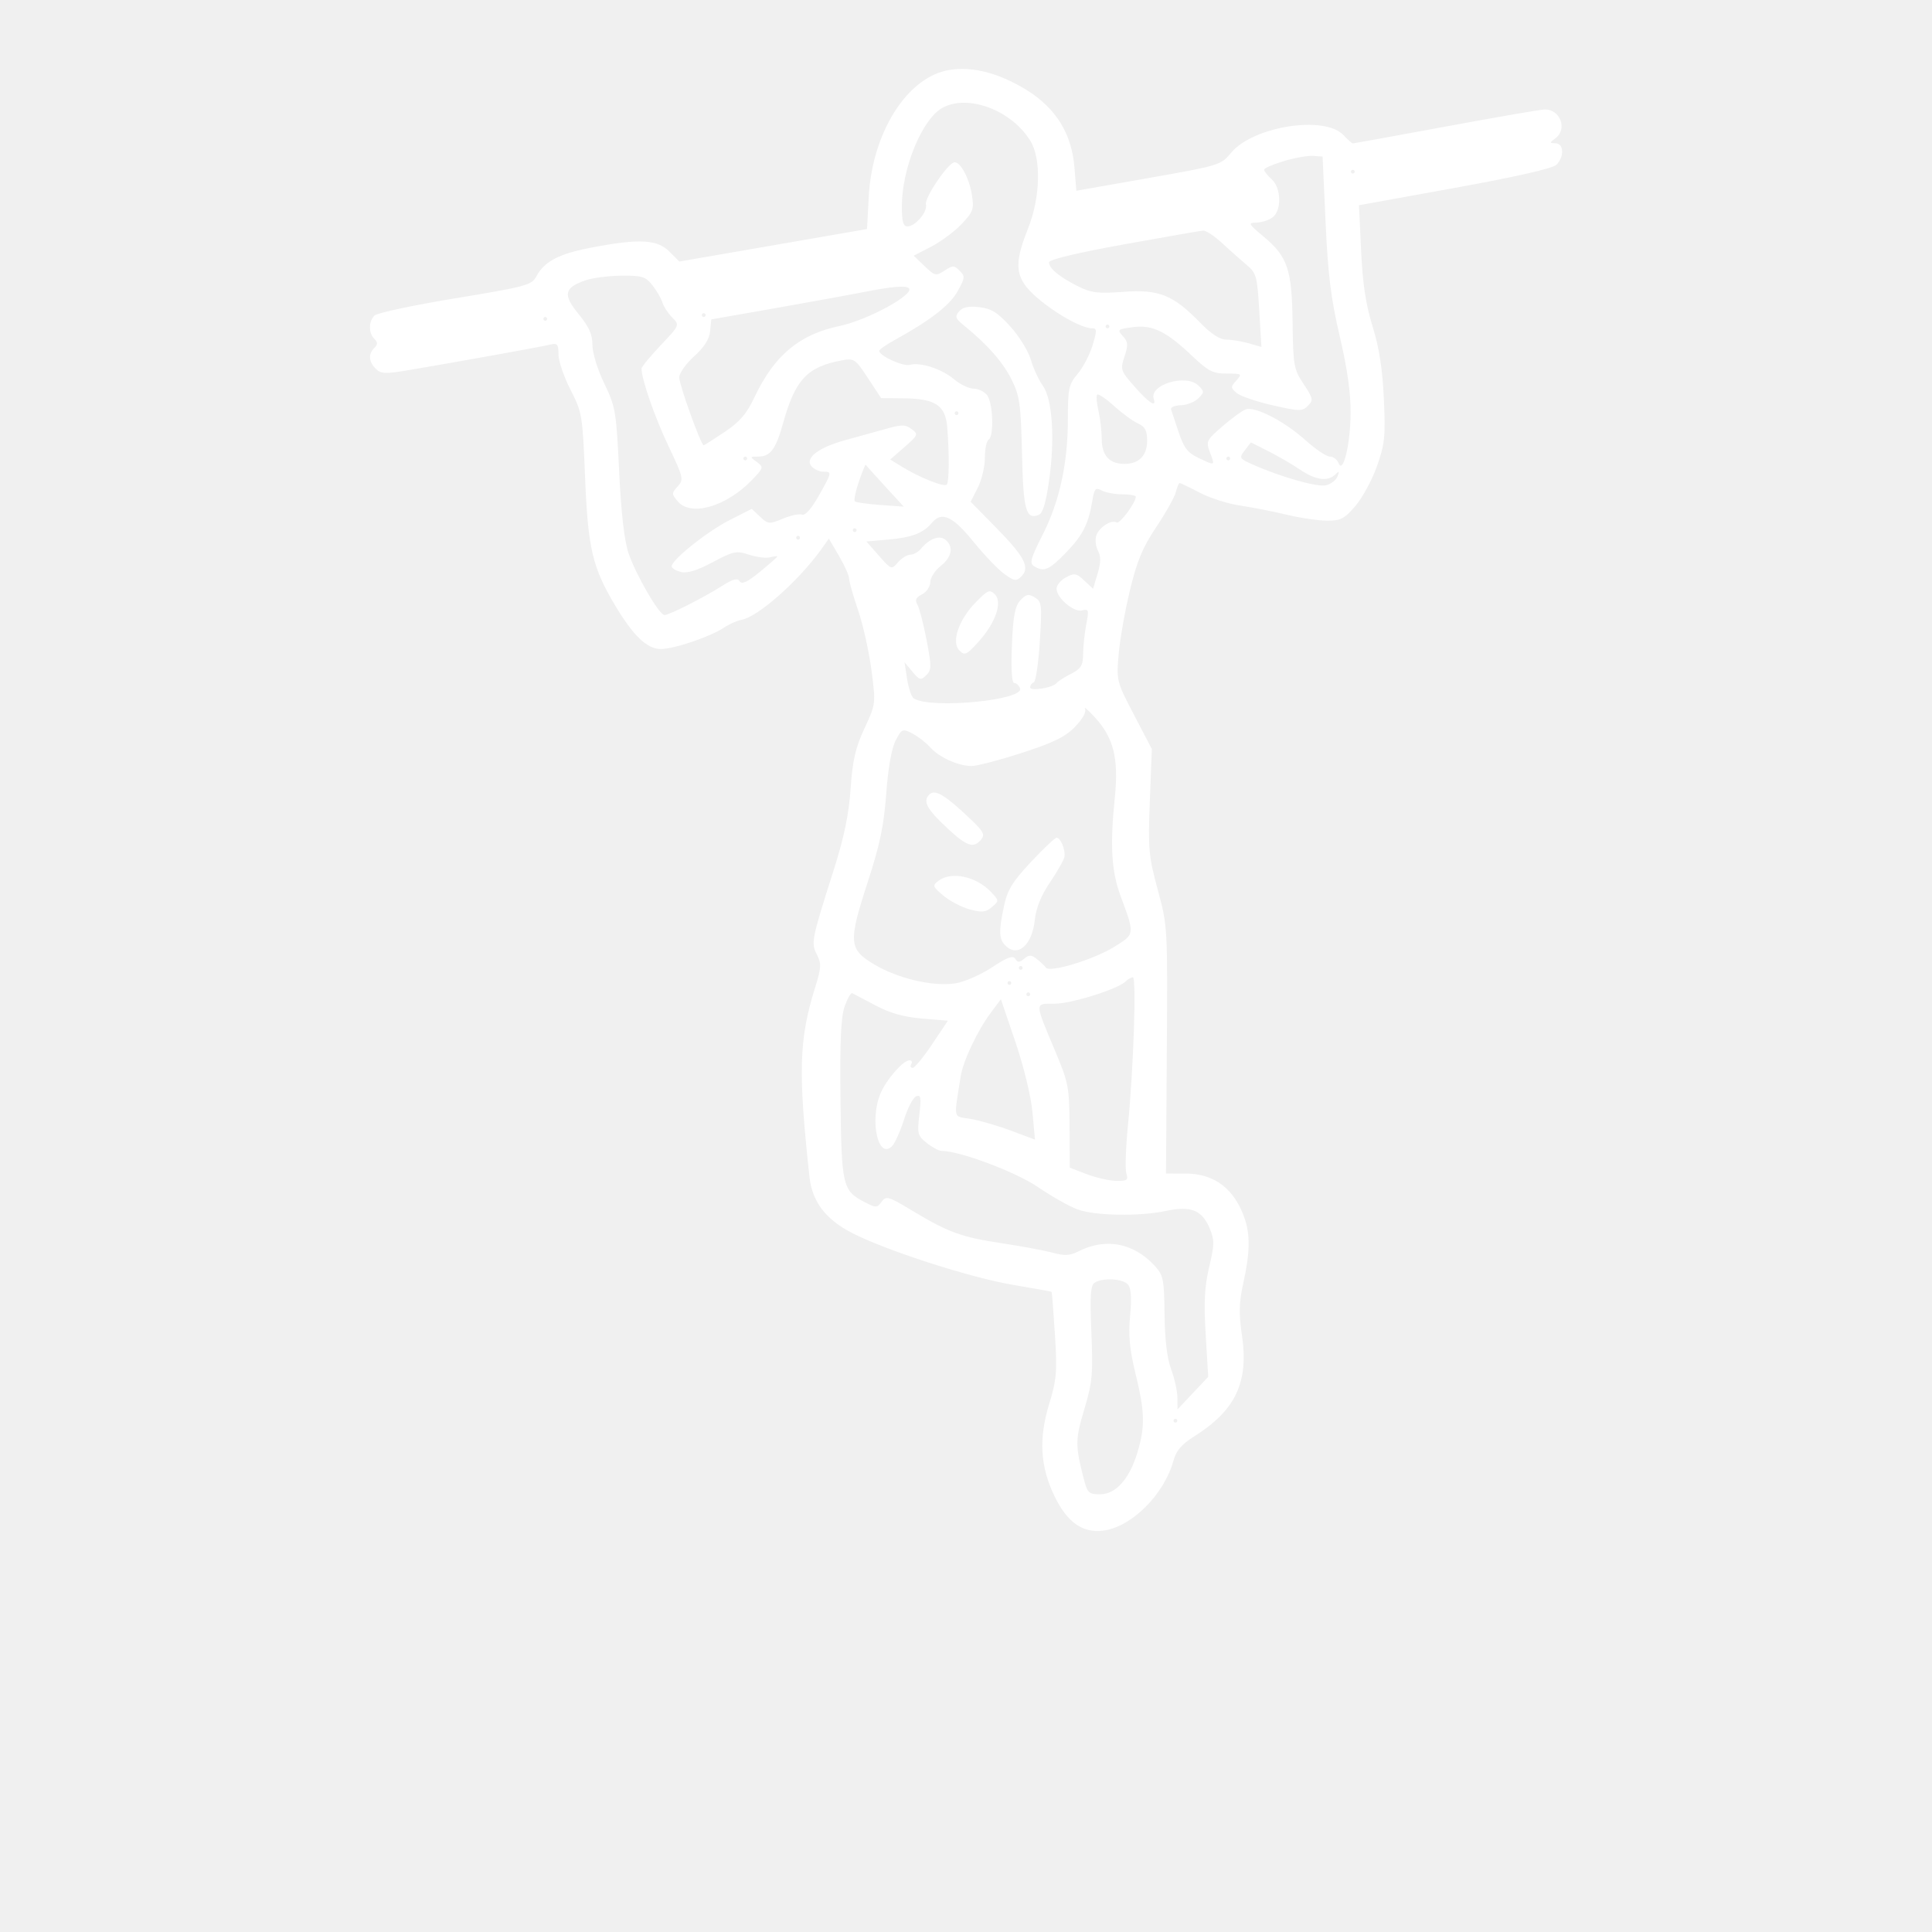
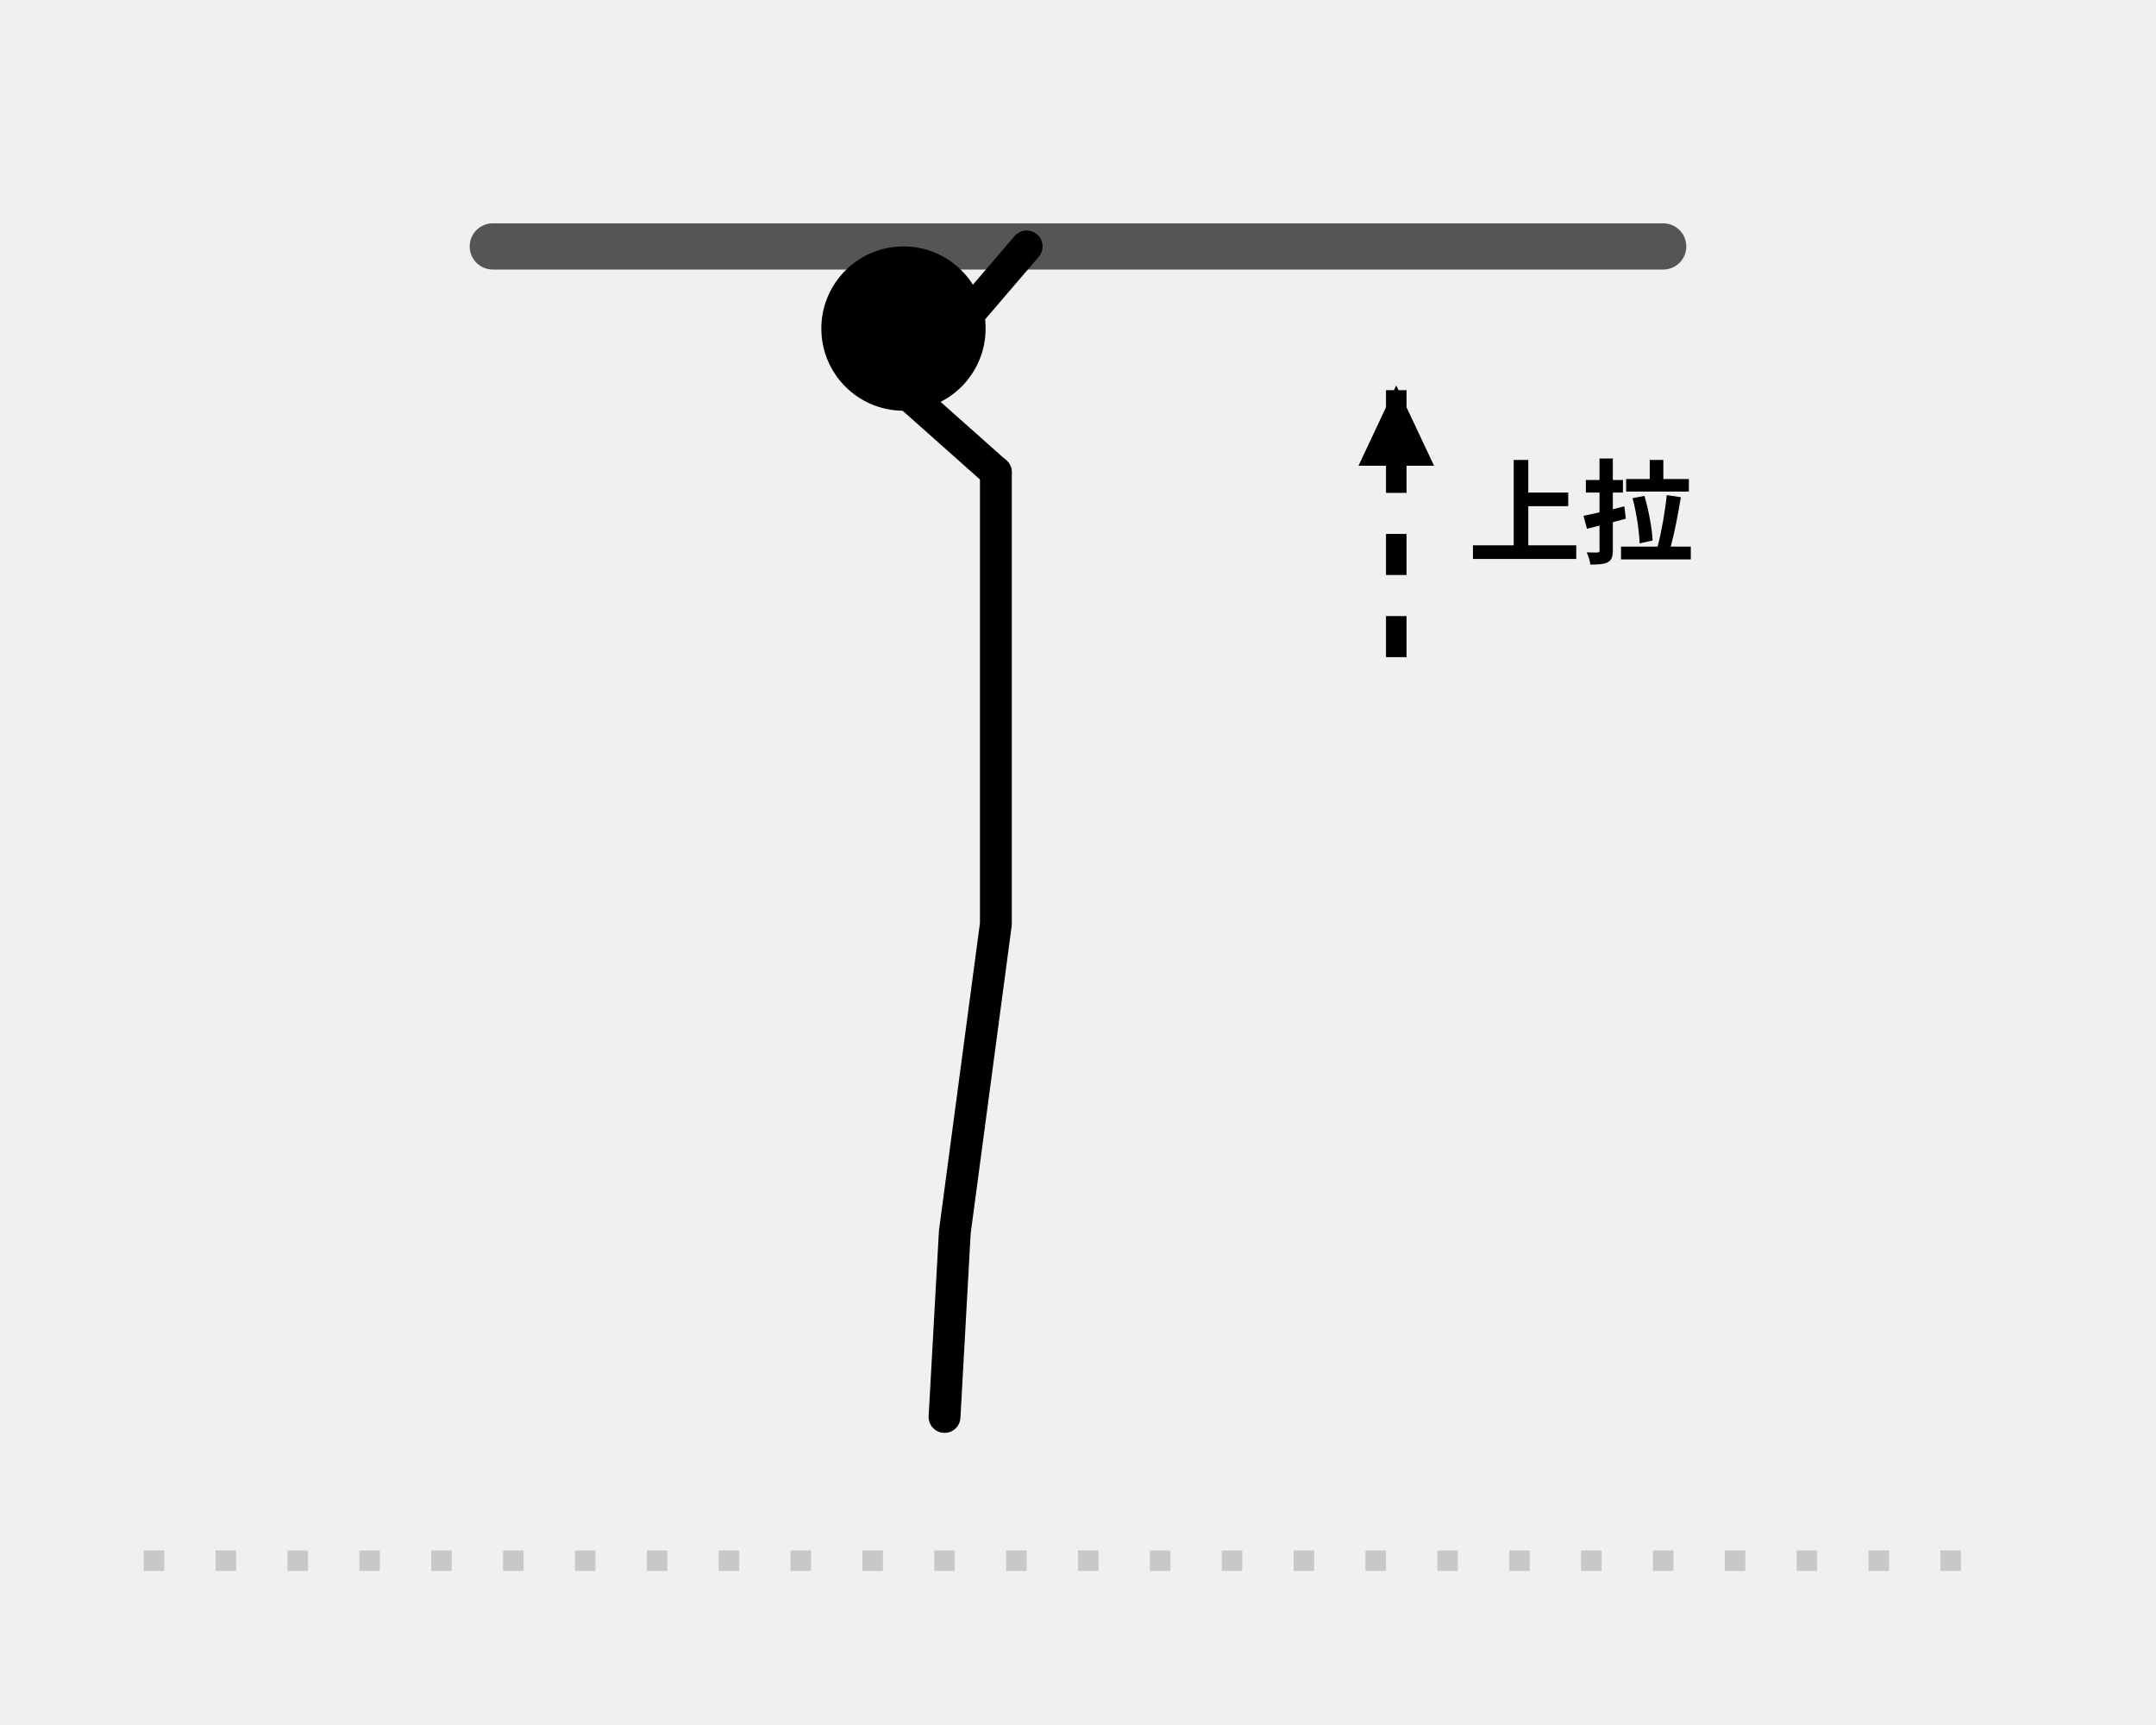
- <svg xmlns="http://www.w3.org/2000/svg" width="512" height="512" viewBox="0 0 512 512">
-   <path fill="#fff" fill-rule="evenodd" d="M247.444 19.83c-9.368 4.385-16.427 17.618-17.213 32.268l-.461 8.599-6.135 1.066c-3.374.587-14.564 2.525-24.866 4.307l-18.732 3.24-2.655-2.655c-3.21-3.211-7.924-3.459-20.476-1.078-8.773 1.665-12.633 3.675-14.789 7.705-1.22 2.28-2.719 2.683-21.465 5.771-11.083 1.826-20.714 3.879-21.402 4.562-1.584 1.574-1.609 4.626-.05 6.185.933.933.933 1.467 0 2.4-1.641 1.641-1.505 3.638.375 5.518 1.376 1.376 2.485 1.422 8.75.365 12.934-2.181 35.128-6.182 37.425-6.747 1.973-.485 2.25-.166 2.25 2.584 0 1.725 1.433 5.937 3.184 9.359 3.093 6.042 3.204 6.71 3.868 23.221.757 18.827 1.952 23.906 8.001 34.011 4.787 7.998 8.449 11.489 12.049 11.489 3.524 0 13.112-3.246 16.777-5.68 1.442-.957 3.517-1.884 4.611-2.06 4.261-.686 15.148-10.296 21.113-18.637l2.058-2.877 2.669 4.555c1.469 2.505 2.67 5.184 2.67 5.952s1.08 4.571 2.399 8.451c1.32 3.881 2.92 11.056 3.555 15.946 1.154 8.876 1.151 8.901-1.859 15.37-2.399 5.158-3.149 8.419-3.672 15.98-.474 6.856-1.718 12.839-4.467 21.5-5.932 18.681-6.07 19.379-4.468 22.476 1.231 2.382 1.174 3.438-.48 8.752-4.281 13.752-4.53 22.26-1.475 50.239.704 6.446 4.218 11.099 11.096 14.694 8.843 4.622 31.59 11.969 42.871 13.848 5.5.916 10.082 1.745 10.181 1.843.1.098.498 5.178.885 11.29.626 9.894.457 11.922-1.542 18.486-2.809 9.221-2.355 16.632 1.501 24.513 3.336 6.818 7.378 9.659 12.798 8.997 7.527-.92 16.228-9.593 18.681-18.623.698-2.568 2.152-4.267 5.398-6.307 11.01-6.922 14.549-14.336 12.747-26.708-.871-5.986-.802-8.812.345-14 1.764-7.987 1.859-12.667.346-17.101-2.67-7.822-7.993-11.883-15.59-11.892l-5.249-.007.219-32.75c.219-32.553.204-32.808-2.407-42.473-2.419-8.952-2.585-10.813-2.095-23.5l.532-13.777-4.7-9c-4.636-8.878-4.691-9.096-4.096-16.108.332-3.91 1.682-11.563 3.001-17.007 1.887-7.794 3.369-11.349 6.972-16.721 2.516-3.753 4.848-7.912 5.182-9.244s.792-2.42 1.018-2.42 2.617 1.154 5.316 2.565 7.527 2.95 10.731 3.421 8.751 1.559 12.326 2.42c3.575.86 8.377 1.571 10.672 1.579 3.628.013 4.612-.499 7.543-3.924 1.855-2.166 4.421-6.909 5.703-10.541 2.074-5.875 2.274-7.837 1.819-17.811-.363-7.937-1.235-13.544-2.989-19.209-1.799-5.809-2.632-11.301-3.04-20.053l-.563-12.054 25.404-4.602c16.205-2.935 25.956-5.154 26.928-6.125 2.109-2.109 1.968-5.658-.227-5.698-1.667-.03-1.667-.095 0-1.36 3.183-2.416 1.246-7.608-2.839-7.608-.952 0-12.686 2.025-26.074 4.5S358.788 38 358.536 38s-1.375-.984-2.495-2.186c-4.968-5.333-23.965-2.352-29.783 4.674-2.711 3.273-3.082 3.386-21.889 6.698l-19.131 3.368-.486-6.056c-.865-10.772-6.506-18.207-17.706-23.335-7.279-3.333-14.308-3.811-19.602-1.333m2.34 8.724C244.411 31.47 239 44.58 239 54.682c0 3.997.363 5.318 1.461 5.318 2.121 0 5.382-3.854 4.923-5.819-.418-1.787 5.97-11.181 7.603-11.181 1.618 0 3.874 4.263 4.573 8.644.6 3.759.35 4.474-2.699 7.706-1.849 1.96-5.466 4.655-8.039 5.989l-4.677 2.426 2.883 2.762c2.73 2.615 3.01 2.678 5.284 1.188 2.189-1.434 2.544-1.431 4.008.034 1.477 1.476 1.431 1.922-.563 5.469-2.075 3.693-7.211 7.677-16.507 12.806-2.338 1.289-4.25 2.614-4.25 2.945 0 1.318 6.265 4.195 8.095 3.716 2.898-.758 8.448 1.059 11.768 3.853 1.609 1.354 3.936 2.462 5.171 2.462s2.843.787 3.574 1.75c1.556 2.049 1.849 10.849.392 11.75-.55.34-1 2.521-1 4.848s-.848 5.892-1.885 7.925l-1.884 3.697 6.782 6.904c7.514 7.65 9.01 10.532 6.675 12.866-1.356 1.357-1.833 1.293-4.499-.605-1.639-1.168-5.356-5.051-8.26-8.629-5.482-6.757-8.388-8.068-10.974-4.951-2.245 2.704-5.279 3.881-11.401 4.421l-5.947.524 3.315 3.767c3.285 3.733 3.33 3.748 5.064 1.75.962-1.109 2.428-2.017 3.259-2.017.83 0 2.091-.7 2.8-1.555 2.264-2.727 4.934-3.707 6.519-2.392 2.217 1.84 1.709 4.587-1.283 6.941-1.496 1.177-2.734 3.106-2.75 4.288s-1.001 2.635-2.186 3.228c-1.653.828-1.933 1.475-1.202 2.781.523.935 1.615 5.165 2.425 9.399 1.329 6.947 1.318 7.85-.112 9.254-1.437 1.411-1.78 1.322-3.667-.944l-2.082-2.5.693 4.47c.382 2.459 1.18 4.771 1.775 5.138 4.588 2.836 29.364.46 28.151-2.7-.297-.774-.994-1.408-1.549-1.408-.638 0-.863-3.652-.611-9.931.314-7.816.787-10.36 2.22-11.944 1.52-1.679 2.153-1.814 3.824-.819 1.87 1.115 1.959 1.885 1.352 11.694-.357 5.775-1.079 10.65-1.605 10.833-.527.184-.957.782-.957 1.33 0 1.095 6.161.084 7-1.149.275-.404 1.962-1.484 3.75-2.4 2.77-1.419 3.256-2.216 3.294-5.39.024-2.048.402-5.576.841-7.839.723-3.734.622-4.069-1.092-3.621-2.219.581-6.793-3.304-6.793-5.769 0-.912 1.127-2.26 2.504-2.997 2.235-1.196 2.753-1.105 4.835.851l2.332 2.191 1.203-4.014c.882-2.942.911-4.56.109-6.058-.602-1.124-.813-2.927-.471-4.007.696-2.191 4.045-4.353 5.423-3.501.8.494 5.065-5.257 5.065-6.828 0-.348-1.605-.632-3.566-.632s-4.415-.454-5.453-1.01c-1.659-.888-1.962-.556-2.509 2.75-1.026 6.192-2.54 9.146-7.08 13.818-4.417 4.544-5.783 5.113-8.365 3.48-1.24-.784-.886-2.085 2.244-8.235 4.518-8.876 6.729-18.994 6.729-30.792 0-8.082.228-9.128 2.603-11.951 1.431-1.701 3.21-5.111 3.952-7.577 1.177-3.91 1.159-4.483-.143-4.483-3.873 0-15.085-7.325-17.984-11.751-2.303-3.515-2.064-7.001 1.005-14.674 3.265-8.161 3.552-18.447.648-23.209-4.961-8.137-16.5-12.501-23.297-8.812m90.466 14.133c-2.887.863-5.25 1.892-5.25 2.286s.9 1.532 2 2.527c2.556 2.313 2.702 8.246.25 10.108-.962.731-2.875 1.352-4.25 1.38-2.34.048-2.22.286 1.881 3.724 6.376 5.344 7.486 8.649 7.669 22.837.146 11.346.316 12.291 2.911 16.213 2.54 3.838 2.629 4.291 1.136 5.784s-2.225 1.481-9.358-.143c-4.257-.969-8.53-2.429-9.497-3.244-1.642-1.385-1.648-1.606-.095-3.321 1.589-1.756 1.475-1.838-2.564-1.838-3.674 0-4.882-.621-9.23-4.75-6.845-6.499-10.477-8.244-15.701-7.544-3.987.535-4.127.664-2.586 2.367 1.382 1.526 1.449 2.352.441 5.406-1.144 3.466-1.042 3.773 2.652 7.969 3.812 4.331 5.884 5.682 5.098 3.324-1.286-3.858 8.628-6.815 11.895-3.548 1.512 1.511 1.505 1.762-.085 3.352-.945.945-3.038 1.765-4.651 1.821s-2.77.553-2.57 1.103c.199.55 1.113 3.284 2.031 6.075 1.341 4.082 2.355 5.404 5.179 6.75 4.536 2.163 4.466 2.195 3.107-1.406-1.116-2.957-.981-3.239 3.337-6.976 2.475-2.142 5.252-4.149 6.171-4.461 2.474-.839 10.216 3.162 15.756 8.142 2.677 2.407 5.602 4.376 6.501 4.376s1.927.761 2.284 1.692c1.199 3.124 3.131-4.734 3.212-13.063.052-5.426-.841-11.795-2.876-20.5-2.333-9.979-3.12-16.301-3.75-30.129l-.798-17.5-2.5-.191c-1.375-.105-4.863.515-7.75 1.378M358 45.5c0 .275.225.5.5.5s.5-.225.5-.5-.225-.5-.5-.5-.5.225-.5.5m-60.25 19.284C285.395 67.017 278 68.791 278 69.522c0 1.602 2.715 3.85 7.637 6.324 3.536 1.777 5.285 1.994 12.049 1.494 9.431-.697 13.194.802 20.272 8.077 2.995 3.079 5.295 4.583 7.007 4.583 1.401 0 4.073.437 5.937.972l3.388.972-.579-9.717c-.543-9.101-.759-9.867-3.395-12.074-1.549-1.296-4.463-3.886-6.477-5.755s-4.264-3.35-5-3.291c-.736.058-10.226 1.713-21.089 3.677m-142.654 9.522c-5.613 1.968-5.972 3.788-1.763 8.924 2.76 3.369 3.667 5.394 3.667 8.186 0 2.11 1.354 6.518 3.14 10.22 2.984 6.187 3.179 7.341 3.938 23.22.526 11.015 1.366 18.403 2.465 21.677 1.928 5.75 8.152 16.467 9.563 16.467 1.237 0 10.234-4.559 15.262-7.732 2.928-1.848 4.087-2.15 4.664-1.215.556.899 2.044.199 5.369-2.525 2.529-2.073 4.599-3.898 4.599-4.055s-.87-.058-1.934.22-3.571-.035-5.572-.695c-3.351-1.106-4.108-.949-9.629 1.993-4.146 2.21-6.742 3.006-8.428 2.582-1.341-.336-2.437-1.014-2.437-1.507 0-1.701 9.517-9.285 15.361-12.242l5.86-2.965 2.224 2.089c2.118 1.99 2.401 2.014 6.006.508 2.08-.869 4.376-1.353 5.102-1.074.82.314 2.479-1.549 4.383-4.923 3.605-6.387 3.618-6.459 1.186-6.459-1.032 0-2.435-.672-3.117-1.494-1.756-2.115 1.955-4.945 8.995-6.86a1238 1238 0 0 0 10.576-2.934c4.418-1.253 5.326-1.252 7 .001 1.848 1.383 1.774 1.571-1.868 4.756l-3.792 3.316 3.292 2.01c4.62 2.821 10.986 5.344 11.696 4.635.64-.64.699-8.214.118-15.267-.471-5.723-3.147-7.51-11.378-7.598l-6.144-.065-3.495-5.315c-3.36-5.109-3.632-5.29-7-4.667-9.026 1.669-12.26 5.111-15.412 16.403-2.006 7.185-3.406 9.079-6.713 9.079-2.2 0-2.209.039-.321 1.43 1.881 1.386 1.839 1.536-1.356 4.846-6.747 6.991-16.084 9.679-19.551 5.63-1.701-1.987-1.704-2.191-.06-4.007 1.656-1.83 1.546-2.307-2.495-10.809-3.592-7.559-7.043-17.494-7.085-20.4-.007-.445 2.272-3.224 5.063-6.175 5.053-5.344 5.066-5.374 3.098-7.342-1.086-1.086-2.264-2.883-2.615-3.992s-1.555-3.178-2.672-4.599c-1.804-2.293-2.723-2.576-8.209-2.526-3.397.031-7.709.594-9.581 1.25M230 77.188c-5.225 1.017-16.7 3.109-25.5 4.65l-16 2.801-.309 3.117c-.21 2.126-1.561 4.249-4.25 6.678-2.167 1.958-3.941 4.476-3.941 5.596 0 1.926 5.778 17.97 6.472 17.97.18 0 2.68-1.584 5.557-3.519 4.057-2.731 5.844-4.82 7.972-9.32 5.189-10.971 11.846-16.535 22.441-18.756 7.6-1.593 20.316-8.574 18.353-10.076-.875-.669-4.378-.39-10.795.859m24.156 5.343c-1.156 1.364-.965 1.893 1.369 3.778 6.087 4.915 10.323 9.741 12.585 14.336 2.126 4.319 2.428 6.478 2.731 19.558.349 15.065 1.029 17.552 4.439 16.243 1.064-.408 1.904-3.196 2.742-9.101 1.58-11.129.88-21.614-1.679-25.157-1.068-1.478-2.489-4.565-3.159-6.86s-3.122-6.264-5.451-8.823c-3.387-3.721-5.033-4.742-8.233-5.106-2.852-.324-4.386 0-5.344 1.132M186 83.5c0 .275.225.5.5.5s.5-.225.5-.5-.225-.5-.5-.5-.5.225-.5.5m-42 1c0 .275.225.5.5.5s.5-.225.5-.5-.225-.5-.5-.5-.5.225-.5.5m149 2c0 .275.225.5.5.5s.5-.225.5-.5-.225-.5-.5-.5-.5.225-.5.5m-2.235 18.068c-.292.293-.145 2.197.328 4.232.472 2.035.87 5.45.883 7.59q.041 6.545 6.024 6.546c3.85 0 6-2.198 6-6.136 0-2.72-.534-3.722-2.446-4.594-1.346-.613-4.204-2.702-6.352-4.642-2.147-1.94-4.144-3.289-4.437-2.996M253 109.5c0 .275.225.5.5.5s.5-.225.5-.5-.225-.5-.5-.5-.5.225-.5.5m76.888 9.84c-1.548 2.019-1.467 2.169 2 3.719 7.438 3.326 17.274 6.117 19.548 5.546 1.289-.323 2.645-1.379 3.013-2.346.537-1.41.42-1.511-.59-.509-1.951 1.937-5.228 1.489-9.297-1.272-2.044-1.388-5.819-3.584-8.389-4.882l-4.673-2.359zM197 121.5c0 .275.225.5.5.5s.5-.225.5-.5-.225-.5-.5-.5-.5.225-.5.5m128 0c0 .275.225.5.5.5s.5-.225.5-.5-.225-.5-.5-.5-.5.225-.5.5m-97.385 6.115c-.885 2.598-1.376 4.957-1.091 5.242s3.321.719 6.747.963l6.229.446-4.932-5.383c-2.712-2.961-5.024-5.52-5.137-5.687s-.93 1.821-1.816 4.419M226 140.5c0 .275.225.5.5.5s.5-.225.5-.5-.225-.5-.5-.5-.5.225-.5.5m-15 2c0 .275.225.5.5.5s.5-.225.5-.5-.225-.5-.5-.5-.5.225-.5.5m47.551 17.15c-4.536 4.671-6.506 10.538-4.284 12.76 1.391 1.391 1.886 1.163 5.017-2.303 4.58-5.069 6.457-10.509 4.352-12.614-1.356-1.355-1.896-1.126-5.085 2.157m28.993 28.186c.412.809-.634 2.694-2.647 4.77-2.6 2.683-5.679 4.193-14.093 6.913-5.922 1.915-11.915 3.481-13.318 3.481-3.532 0-8.599-2.29-10.984-4.964-1.098-1.233-3.222-2.874-4.719-3.648-2.618-1.354-2.786-1.284-4.424 1.852-1.081 2.07-1.992 7.206-2.497 14.068-.621 8.458-1.683 13.54-4.882 23.374-5.225 16.059-5.082 17.857 1.734 21.921 6.283 3.745 15.631 5.913 21.512 4.988 2.351-.369 6.695-2.272 9.655-4.229 4.058-2.682 5.576-3.241 6.174-2.273.643 1.041 1.09 1.036 2.369-.026 1.301-1.08 1.881-1.069 3.326.065.962.754 2.049 1.787 2.415 2.293 1.031 1.43 12.717-2.124 18.189-5.532 5.434-3.383 5.409-3.184 1.629-13.389-2.455-6.626-2.855-13.44-1.54-26.199 1.047-10.155-.32-15.753-5.135-21.027-1.895-2.076-3.139-3.173-2.764-2.438m-41.331 22.775c-1.708 1.836-.529 3.921 5.2 9.202 4.89 4.508 6.629 5.046 8.605 2.666 1.06-1.278.618-2.135-2.761-5.349-6.89-6.554-9.55-8.125-11.044-6.519m26.999 17.822c-4.868 5.203-6.227 7.409-7.115 11.549-1.45 6.763-1.384 8.874.332 10.589 3.272 3.273 7.088-.058 7.815-6.819.344-3.201 1.67-6.46 4.071-10 1.959-2.889 3.661-5.927 3.781-6.752.272-1.86-1.04-5-2.088-5-.428 0-3.486 2.895-6.796 6.433m-24.494 4.983c-1.668 1.265-1.584 1.519 1.295 3.942 1.693 1.424 4.838 3.063 6.99 3.643 3.248.874 4.242.77 5.862-.617 1.929-1.652 1.927-1.695-.207-3.971-3.903-4.161-10.529-5.585-13.94-2.997M270 256.5c0 .275.225.5.5.5s.5-.225.5-.5-.225-.5-.5-.5-.5.225-.5.5m28.319 3.581c-2.051 2.051-14.423 5.919-18.932 5.919-5.275 0-5.298-.666.434 13 3.333 7.946 3.569 9.215 3.622 19.472l.057 10.971 4.5 1.724c2.475.948 5.993 1.749 7.817 1.779 2.879.047 3.233-.212 2.68-1.957-.351-1.106-.162-6.843.42-12.75 1.484-15.069 2.288-39.239 1.305-39.239-.452 0-1.308.486-1.903 1.081M267 260.5c0 .275.225.5.5.5s.5-.225.5-.5-.225-.5-.5-.5-.5.225-.5.5m-43.155 6.198c-.996 2.816-1.282 9.227-1.104 24.714.265 22.976.538 24.13 6.446 27.185 2.965 1.533 3.25 1.525 4.452-.118 1.193-1.631 1.764-1.466 8.072 2.337 9.568 5.769 13.095 7.054 23.739 8.651 5.152.774 11.201 1.9 13.442 2.504 3.223.868 4.654.802 6.842-.316 7.234-3.697 14.653-2.31 20.266 3.79 2.304 2.504 2.509 3.513 2.616 12.886.077 6.7.674 11.662 1.75 14.545.899 2.406 1.645 5.781 1.659 7.5l.025 3.124 4.07-4.313 4.069-4.313-.669-11.187c-.516-8.623-.304-12.731.924-17.924 1.413-5.972 1.427-7.136.127-10.248-2.014-4.819-4.998-6.018-11.504-4.623-7.01 1.504-18.72 1.322-23.448-.363-2.135-.761-6.86-3.422-10.5-5.913-5.881-4.025-20.764-9.616-25.596-9.616-.689 0-2.439-.933-3.888-2.073-2.448-1.925-2.59-2.46-1.995-7.522.535-4.554.399-5.357-.83-4.885-.809.31-2.271 3.101-3.248 6.201s-2.404 6.263-3.17 7.029c-3.714 3.715-6.02-6.983-3.025-14.032 1.556-3.661 5.99-8.718 7.644-8.718.609 0 .829.45.489 1s-.179 1 .358 1 2.857-2.812 5.156-6.25l4.179-6.25-6.846-.573c-4.838-.405-8.461-1.43-12.347-3.494-3.025-1.607-5.795-3.06-6.155-3.229s-1.261 1.403-2 3.494M272 263.5c0 .275.225.5.5.5s.5-.225.5-.5-.225-.5-.5-.5-.5.225-.5.5m-9.263 4.653c-3.673 4.892-7.488 12.915-8.155 17.152-1.834 11.645-2.12 10.43 2.64 11.22 2.353.39 7.153 1.785 10.667 3.099l6.388 2.391-.663-7.258c-.383-4.2-2.285-12.037-4.513-18.604l-3.851-11.347zm27.371 71.759c-1.113.705-1.289 3.353-.88 13.234.457 11.03.255 13.211-1.882 20.354-2.393 8.002-2.408 9.563-.177 18.25 1.005 3.915 1.35 4.25 4.372 4.25 4.185 0 7.82-4.108 9.934-11.229 2.019-6.797 1.917-10.603-.557-20.771-1.578-6.483-1.916-10.118-1.426-15.317.439-4.661.266-7.27-.547-8.25-1.315-1.584-6.66-1.899-8.837-.521M311 376.5c0 .275.225.5.5.5s.5-.225.5-.5-.225-.5-.5-.5-.5.225-.5.5" />
+ <svg xmlns="http://www.w3.org/2000/svg" viewBox="0 0 210 168">
+   <style>
+   @page { size: A3 portrait; margin: 11mm; }
+ 
+   * { box-sizing: border-box; margin: 0; padding: 0; }
+   html { background: #eee; }
+ 
+   body {
+     width: 275mm;
+     margin: 0 auto;
+     background: #fff;
+     color: #000;
+     font-family: "PingFang SC", "Hiragino Sans GB", "Hiragino Sans", "Microsoft YaHei", sans-serif;
+     -webkit-print-color-adjust: exact;
+     print-color-adjust: exact;
+   }
+ 
+   .howto {
+     width: 275mm; margin: 14px auto; padding: 14px 18px;
+     border: 2px solid #000; background: #fffbe6;
+     font-size: 13px; line-height: 1.75;
+   }
+   .howto b { font-size: 14px; }
+   .howto ol { margin: 6px 0 0 20px; }
+ 
+   @media print {
+     html { background: #fff; }
+     .howto { display: none; }
+     body { margin: 0; }
+   }
+ 
+   .sheet { break-after: page; page-break-after: always; }
+   .sheet:last-of-type { break-after: auto; page-break-after: auto; }
+ 
+   /* ---- header ---- */
+   .head {
+     height: 18mm;
+     display: flex; align-items: flex-end; justify-content: space-between;
+     border-bottom: 0.8mm solid #000; padding-bottom: 2mm;
+   }
+   .head h1 { font-size: 15pt; font-weight: 700; }
+   .head h1 span { font-size: 9.5pt; font-weight: 400; color: #444; margin-left: 3mm; }
+   .key { font-size: 7.5pt; color: #333; display: flex; gap: 4mm; align-items: center; }
+   .key i { display: inline-block; width: 6mm; height: 1mm; vertical-align: 0.6mm; margin-right: 1mm; }
+   .key i.k1 { background: #b4b4b4; }
+   .key i.k2 { background: #000; }
+   .key i.k3 { background: #000; height: 2.4mm; width: 3.5mm; vertical-align: -0.1mm; }
+ 
+   /* ---- figure grid ---- */
+   .grid {
+     margin-top: 5mm;
+     display: grid;
+     grid-template-columns: repeat(3, 1fr);
+     gap: 5mm;
+   }
+ 
+   .card {
+     border: 0.3mm solid #000;
+     padding: 2mm 2.5mm 2.5mm;
+     display: flex; flex-direction: column; gap: 1.2mm;
+   }
+   .card h3 {
+     font-size: 9.5pt; font-weight: 700;
+     display: flex; align-items: baseline; gap: 1.5mm;
+   }
+   .card h3 b { font-size: 7.5pt; font-weight: 700; }
+   .card h3 em { font-style: normal; font-size: 6.5pt; font-weight: 400; color: #555; }
+ 
+   .card .meta {
+     display: flex; align-items: baseline; gap: 2mm;
+     font-size: 7pt; color: #111;
+     padding-bottom: 1mm;
+     border-bottom: 0.25mm solid #bbb;
+   }
+   .card .meta .s { font-weight: 700; }
+   .card .meta .r { margin-left: auto; color: #333; white-space: nowrap; }
+   .card .meta .r b { font-weight: 700; }
+ 
+   .card svg { width: 100%; height: auto; display: block; }
+   .card p { font-size: 7.5pt; line-height: 1.5; color: #111; }
+   .card p strong { font-weight: 700; }
+ 
+   /* ---- svg primitives, tuned for B&amp;W print ---- */
+   .gh, .ac { fill: none; stroke-linecap: round; stroke-linejoin: round; }
+   .gh      { stroke: #b4b4b4; stroke-width: 2.6; }
+   .ac      { stroke: #000;    stroke-width: 3.1; }
+   .gh-h    { fill: #b4b4b4; }
+   .ac-h    { fill: #000; }
+   .load    { fill: #000; }
+   .load-gh { fill: #b4b4b4; }
+   .gnd     { fill: none; stroke: #c8c8c8; stroke-width: 2; stroke-dasharray: 2 5; }
+   .rig     { fill: none; stroke: #8a8a8a; stroke-width: 2.4; stroke-linecap: round; }
+   .bar     { fill: none; stroke: #555;    stroke-width: 4.5; stroke-linecap: round; }
+   .pth     { fill: none; stroke: #000; stroke-width: 2; stroke-dasharray: 4 4; }
+   .arwh    { fill: #000; }
+   .ldr     { fill: none; stroke: #999; stroke-width: 1.2; }
+   .lbl     { fill: #000; font-size: 11px; font-weight: 700;
+              font-family: "PingFang SC", "Hiragino Sans GB", sans-serif; }
+   .lbl2    { fill: #666; font-size: 10.5px; font-weight: 500;
+              font-family: "PingFang SC", "Hiragino Sans GB", sans-serif; }
+ 
+   /* ---- reference block ---- */
+   .ref { margin-top: 6mm; }
+   .ref h2 {
+     font-size: 10pt; font-weight: 700;
+     border-bottom: 0.5mm solid #000; padding-bottom: 1.5mm; margin-bottom: 3mm;
+   }
+   .cols { display: grid; grid-template-columns: repeat(3, 1fr); gap: 5mm; }
+   .box { border: 0.3mm solid #000; padding: 2.5mm 3mm; }
+   .box h4 { font-size: 8.5pt; font-weight: 700; margin-bottom: 1.5mm; }
+   .box p, .box li { font-size: 7.5pt; line-height: 1.6; color: #111; }
+   .box ol { margin-left: 4mm; }
+   .box .mono { font-family: "SF Mono", Menlo, monospace; font-size: 7pt; line-height: 1.8; display: block; margin-top: 1mm; }
+ 
+   /* ---- schedule ---- */
+   table.cal { width: 100%; border-collapse: collapse; margin-top: 3mm; }
+   table.cal th, table.cal td { border: 0.25mm solid #000; text-align: center; font-size: 7.5pt; }
+   table.cal th { height: 6mm; font-weight: 700; background: #eee; }
+   table.cal td { height: 11mm; }
+   table.cal td.wk { font-weight: 700; width: 14mm; background: #eee; }
+   table.cal td.tr { background: #ddd; }
+   table.cal td b { display: block; font-size: 11pt; font-weight: 700; }
+   table.cal td em { font-style: normal; font-size: 7pt; }
+   table.cal td.rs b { font-weight: 400; color: #777; }
+ 
+   .foot {
+     margin-top: 4mm; border-top: 0.3mm solid #000; padding-top: 2mm;
+     font-size: 7.5pt; color: #444; line-height: 1.55;
+   }
+ 
+ .gh,.gh-h,.load-gh{visibility:hidden}</style>
+   <defs>
+     <marker id="arw" viewBox="0 0 10 10" refX="8.5" refY="5" markerWidth="4.6" markerHeight="4.6" orient="auto-start-reverse">
+       <path class="arwh" d="M0.5 1 L9 5 L0.5 9 Z" />
+     </marker>
+   </defs>
+   <line class="gnd" x1="14" y1="152" x2="196" y2="152" />
+   <line class="bar" x1="48" y1="24" x2="162" y2="24" />
+   <circle class="gh-h" cx="90" cy="44" r="8" />
+   <polyline class="gh" points="100,24 99,56" />
+   <polyline class="gh" points="98,56 98,100 95,130 95,146" />
+   <circle class="ac-h" cx="88" cy="32" r="8" />
+   <polyline class="ac" points="100,24 88,38 97,46" />
+   <polyline class="ac" points="97,46 97,90 93,120 92,138" />
+   <line class="pth" x1="136" y1="64" x2="136" y2="38" marker-end="url(#arw)" />
+   <text class="lbl" x="143" y="54">上拉</text>
</svg>
